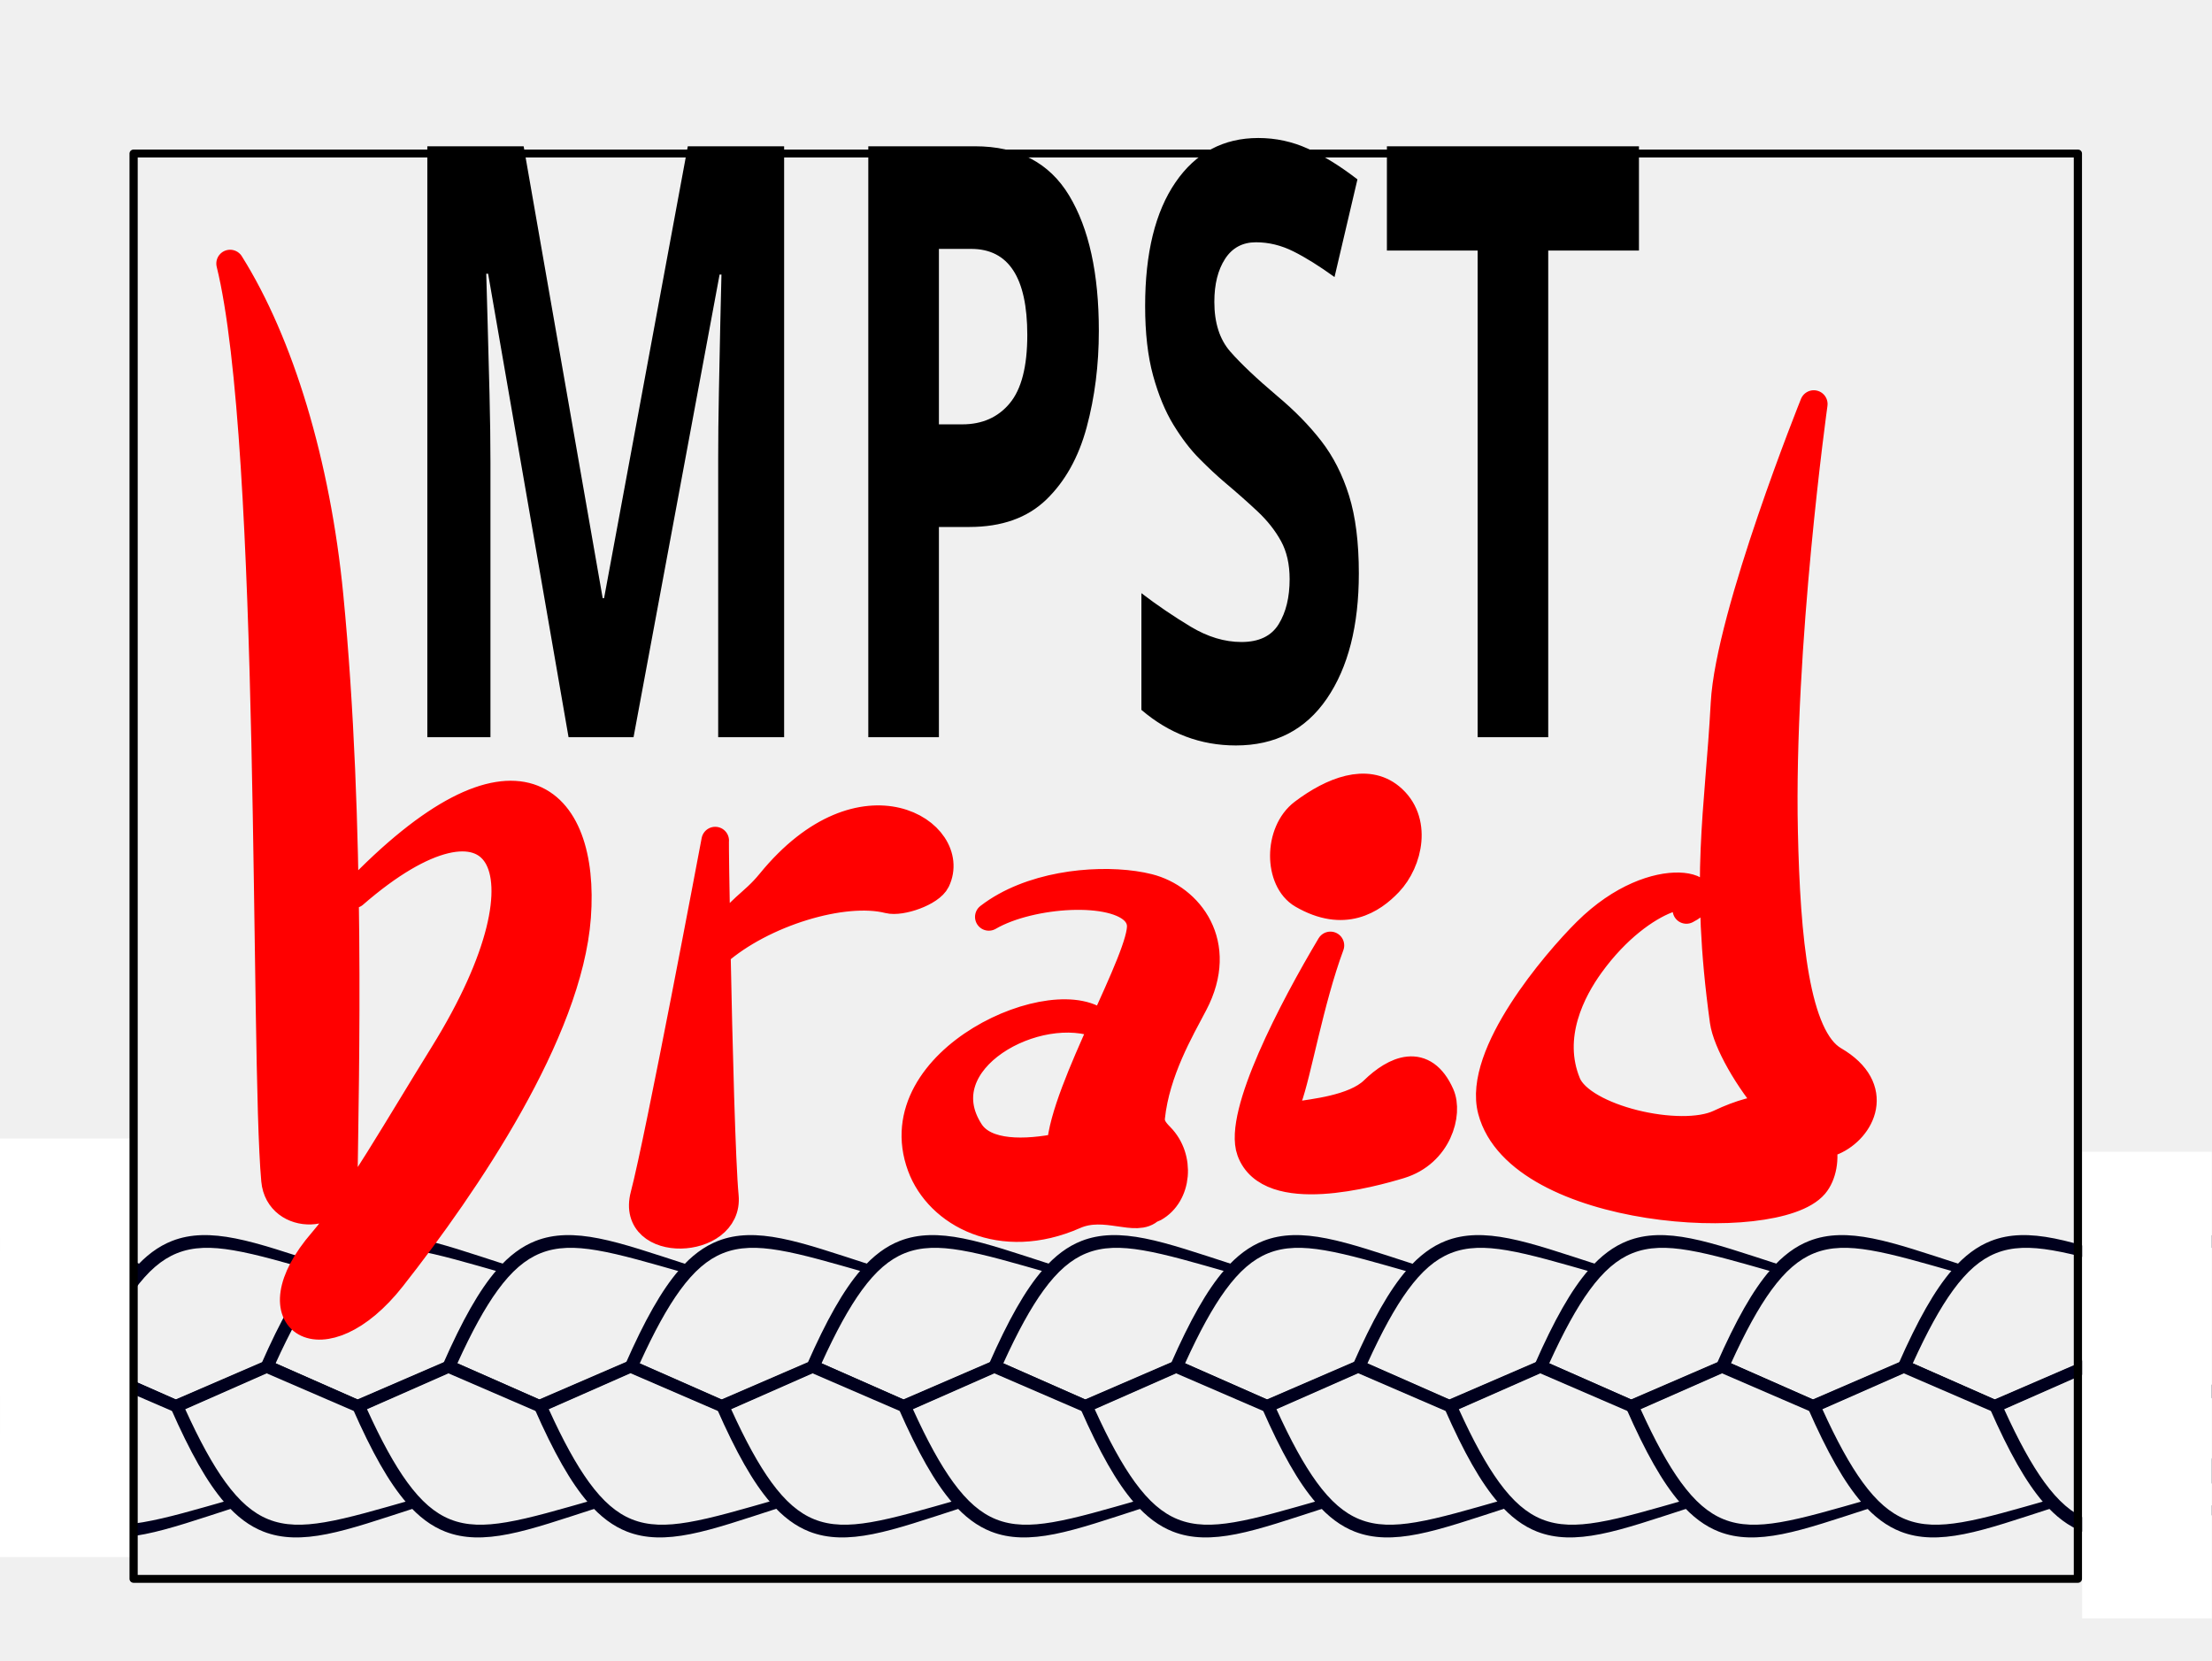
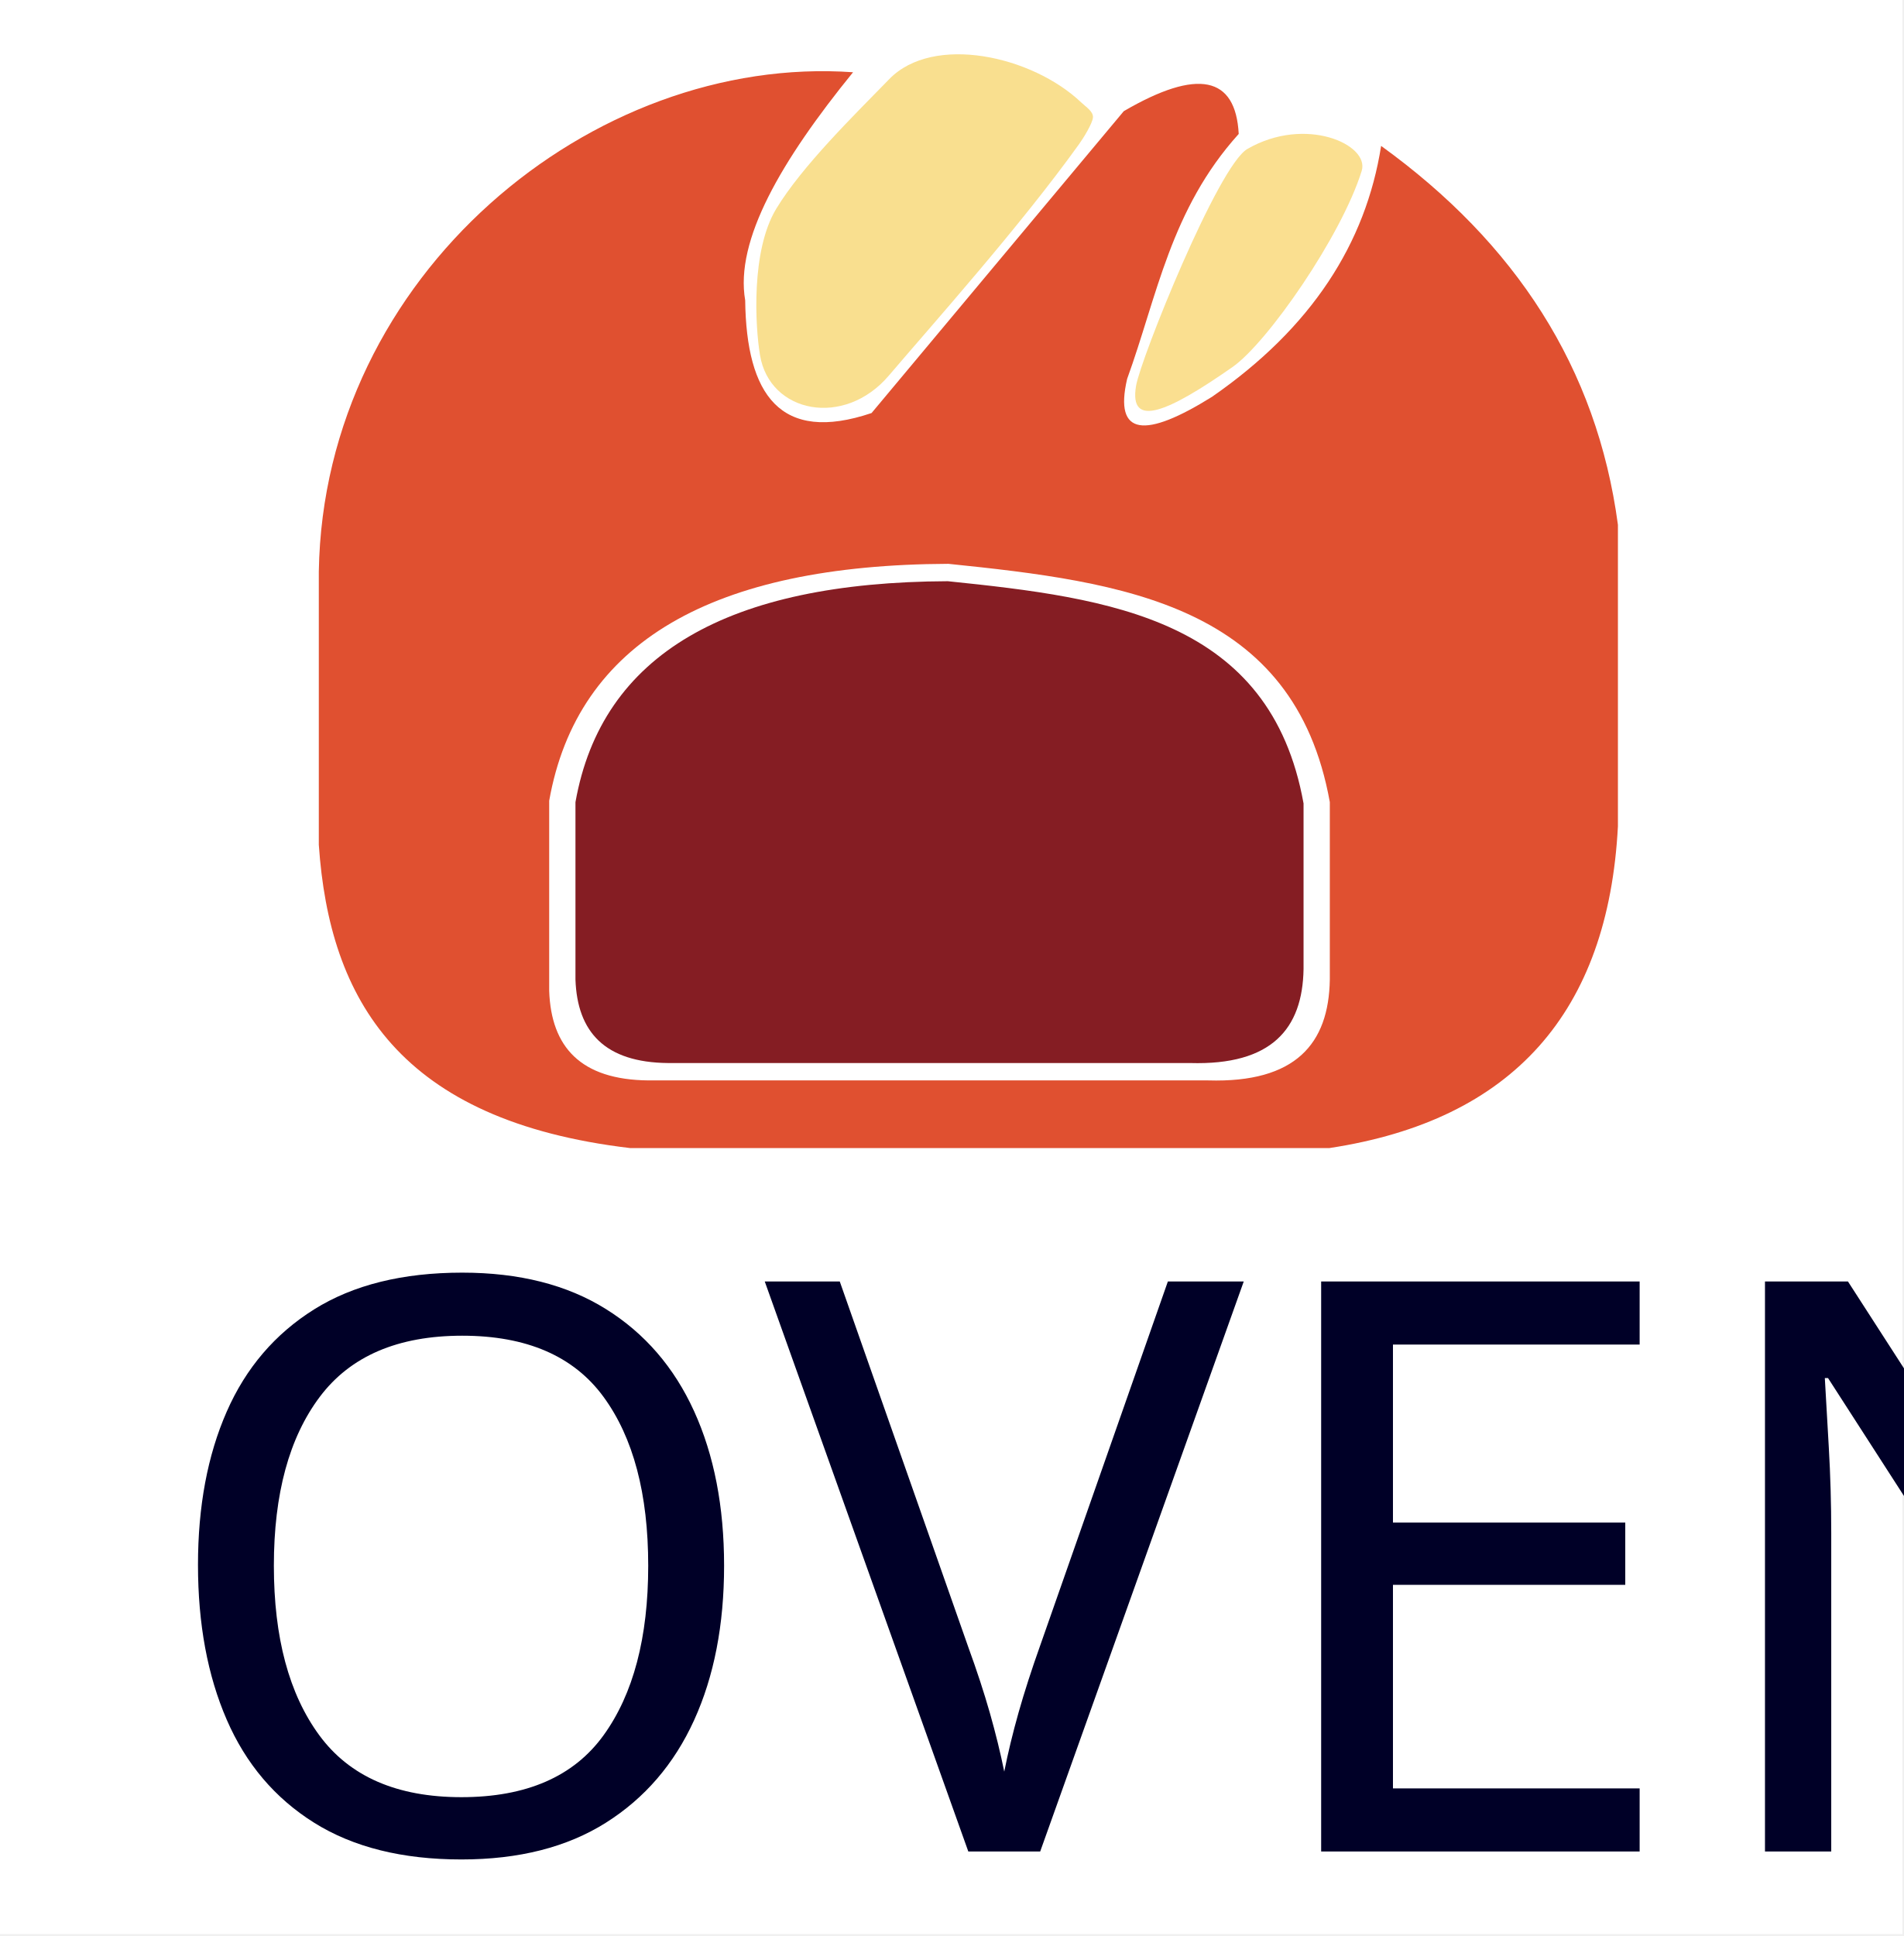
- <svg xmlns="http://www.w3.org/2000/svg" width="100%" height="100%" viewBox="0 0 5524 4147" version="1.1" xml:space="preserve" style="fill-rule:evenodd;clip-rule:evenodd;stroke-linecap:round;stroke-linejoin:round;stroke-miterlimit:1.5;">
-   <g transform="matrix(1,0,0,1,-3983.88,-2809.39)">
-     <g id="Artboard4" transform="matrix(1.2367,0,0,0.772912,819.159,585.338)">
-       <rect x="2559.01" y="2877.49" width="4466.3" height="5364.5" style="fill:none;" />
-       <clipPath id="_clip1">
-         <rect x="2559.01" y="2877.49" width="4466.3" height="5364.5" />
-       </clipPath>
-       <g clip-path="url(#_clip1)">
-         <g transform="matrix(3.15553,0,0,0.719226,2238.72,6867.91)">
-           <g transform="matrix(1.19227,0,0,8.36982,-1242.3,-5237.13)">
-             <path d="M1203.3,641.463C1184.37,635.339 1169.05,630.065 1155.94,627.461C1142.82,624.853 1131.82,624.882 1121.81,628.812C1114.51,631.68 1107.71,636.666 1101.02,644.378C1091.7,655.11 1082.54,671.333 1072.21,694.821C1071.84,695.657 1071.81,696.606 1072.14,697.458C1072.48,698.31 1073.13,698.995 1073.97,699.361L1122.78,720.442C1123.61,720.802 1124.55,720.802 1125.37,720.442L1174.01,698.97C1175.54,698.306 1176.23,696.531 1175.57,695.009C1174.9,693.488 1173.13,692.791 1171.61,693.455C1171.61,693.455 1131.87,710.591 1124.09,713.942C1124.09,713.942 1079.9,694.466 1079.9,694.466C1087.59,677.56 1094.6,664.746 1101.53,655.235C1109.01,644.972 1116.33,638.7 1124.44,635.415C1133.3,631.827 1143.04,631.829 1154.77,633.82C1167.76,636.025 1183.07,640.588 1201.94,645.946C1203.17,646.322 1204.48,645.622 1204.86,644.385C1205.23,643.148 1204.54,641.839 1203.3,641.463Z" style="fill:rgb(0,0,29);" />
-           </g>
-           <g transform="matrix(1.19227,0,0,8.36982,-1125.98,-5237.13)">
-             <path d="M1203.3,641.463C1184.37,635.339 1169.05,630.065 1155.94,627.461C1142.82,624.853 1131.82,624.882 1121.81,628.812C1114.51,631.68 1107.71,636.666 1101.02,644.378C1091.7,655.11 1082.54,671.333 1072.21,694.821C1071.84,695.657 1071.81,696.606 1072.14,697.458C1072.48,698.31 1073.13,698.995 1073.97,699.361L1122.78,720.442C1123.61,720.802 1124.55,720.802 1125.37,720.442L1174.01,698.97C1175.54,698.306 1176.23,696.531 1175.57,695.009C1174.9,693.488 1173.13,692.791 1171.61,693.455L1124.09,713.942C1124.09,713.942 1079.9,694.466 1079.9,694.466C1087.59,677.56 1094.6,664.746 1101.53,655.235C1109.01,644.972 1116.33,638.7 1124.44,635.415C1133.3,631.827 1143.04,631.829 1154.77,633.82C1167.76,636.025 1183.07,640.588 1201.94,645.946C1203.17,646.322 1204.48,645.622 1204.86,644.385C1205.23,643.148 1204.54,641.839 1203.3,641.463Z" style="fill:rgb(0,0,29);" />
-           </g>
-           <g transform="matrix(1.19227,0,0,8.36982,-1009.66,-5237.13)">
-             <path d="M1203.3,641.463C1184.37,635.339 1169.05,630.065 1155.94,627.461C1142.82,624.853 1131.82,624.882 1121.81,628.812C1114.51,631.68 1107.71,636.666 1101.02,644.378C1091.7,655.11 1082.54,671.333 1072.21,694.821C1071.84,695.657 1071.81,696.606 1072.14,697.458C1072.48,698.31 1073.13,698.995 1073.97,699.361L1122.78,720.442C1123.61,720.802 1124.55,720.802 1125.37,720.442L1174.01,698.97C1175.54,698.306 1176.23,696.531 1175.57,695.009C1174.9,693.488 1173.13,692.791 1171.61,693.455L1124.09,713.942C1124.09,713.942 1079.9,694.466 1079.9,694.466C1087.59,677.56 1094.6,664.746 1101.53,655.235C1109.01,644.972 1116.33,638.7 1124.44,635.415C1133.3,631.827 1143.04,631.829 1154.77,633.82C1167.76,636.025 1183.07,640.588 1201.94,645.946C1203.17,646.322 1204.48,645.622 1204.86,644.385C1205.23,643.148 1204.54,641.839 1203.3,641.463Z" style="fill:rgb(0,0,29);" />
-           </g>
-           <g transform="matrix(1.19227,0,0,8.36982,-893.336,-5237.13)">
-             <path d="M1203.3,641.463C1184.37,635.339 1169.05,630.065 1155.94,627.461C1142.82,624.853 1131.82,624.882 1121.81,628.812C1114.51,631.68 1107.71,636.666 1101.02,644.378C1091.7,655.11 1082.54,671.333 1072.21,694.821C1071.84,695.657 1071.81,696.606 1072.14,697.458C1072.48,698.31 1073.13,698.995 1073.97,699.361L1122.78,720.442C1123.61,720.802 1124.55,720.802 1125.37,720.442L1174.01,698.97C1175.54,698.306 1176.23,696.531 1175.57,695.009C1174.9,693.488 1173.13,692.791 1171.61,693.455C1171.61,693.455 1131.87,710.591 1124.09,713.942C1124.09,713.942 1090.52,699.146 1079.9,694.466C1087.59,677.56 1094.6,664.746 1101.53,655.235C1109.01,644.972 1116.33,638.7 1124.44,635.415C1133.3,631.827 1143.04,631.829 1154.77,633.82C1167.76,636.025 1183.07,640.588 1201.94,645.946C1203.17,646.322 1204.48,645.622 1204.86,644.385C1205.23,643.148 1204.54,641.839 1203.3,641.463Z" style="fill:rgb(0,0,29);" />
-           </g>
-           <g transform="matrix(1.19227,0,0,-8.36982,-1183.81,6594.19)">
-             <path d="M1201.94,645.946C1183.07,640.588 1167.76,636.025 1154.77,633.82C1143.04,631.829 1133.3,631.827 1124.44,635.415C1116.33,638.7 1109.01,644.972 1101.53,655.235C1094.6,664.746 1087.59,677.56 1079.9,694.466C1079.9,694.466 1124.09,713.942 1124.09,713.942C1124.09,713.942 1171.61,693.455 1171.61,693.455C1173.13,692.791 1174.9,693.488 1175.57,695.009C1176.23,696.531 1175.54,698.306 1174.01,698.97L1125.37,720.442C1124.55,720.802 1123.61,720.802 1122.78,720.442L1073.97,699.361C1073.13,698.995 1072.48,698.31 1072.14,697.458C1071.81,696.606 1071.84,695.657 1072.21,694.821C1082.54,671.333 1091.7,655.11 1101.02,644.378C1107.71,636.666 1114.51,631.68 1121.81,628.812C1131.82,624.882 1142.82,624.853 1155.94,627.461C1169.05,630.065 1184.37,635.339 1203.3,641.463C1204.54,641.839 1205.23,643.148 1204.86,644.385C1204.48,645.622 1203.17,646.322 1201.94,645.946Z" style="fill:rgb(0,0,29);" />
-           </g>
-           <g transform="matrix(1.19227,0,0,-8.36982,-1067.49,6594.19)">
-             <path d="M1201.94,645.946C1183.07,640.588 1167.76,636.025 1154.77,633.82C1143.04,631.829 1133.3,631.827 1124.44,635.415C1116.33,638.7 1109.01,644.972 1101.53,655.235C1094.6,664.746 1087.59,677.56 1079.9,694.466C1089.47,698.683 1117.73,711.139 1124.09,713.942C1131.87,710.591 1171.61,693.455 1171.61,693.455C1173.13,692.791 1174.9,693.488 1175.57,695.009C1176.23,696.531 1175.54,698.306 1174.01,698.97L1125.37,720.442C1124.55,720.802 1123.61,720.802 1122.78,720.442L1073.97,699.361C1073.13,698.995 1072.48,698.31 1072.14,697.458C1071.81,696.606 1071.84,695.657 1072.21,694.821C1082.54,671.333 1091.7,655.11 1101.02,644.378C1107.71,636.666 1114.51,631.68 1121.81,628.812C1131.82,624.882 1142.82,624.853 1155.94,627.461C1169.05,630.065 1184.37,635.339 1203.3,641.463C1204.54,641.839 1205.23,643.148 1204.86,644.385C1204.48,645.622 1203.17,646.322 1201.94,645.946Z" style="fill:rgb(0,0,29);" />
-           </g>
-           <g transform="matrix(1.19227,0,0,-8.36982,-951.168,6594.19)">
-             <path d="M1201.94,645.946C1183.07,640.588 1167.76,636.025 1154.77,633.82C1143.04,631.829 1133.3,631.827 1124.44,635.415C1116.33,638.7 1109.01,644.972 1101.53,655.235C1094.6,664.746 1087.59,677.56 1079.9,694.466C1079.9,694.466 1116.71,710.687 1124.09,713.942C1131.87,710.591 1171.61,693.455 1171.61,693.455C1173.13,692.791 1174.9,693.488 1175.57,695.009C1176.23,696.531 1175.54,698.306 1174.01,698.97L1125.37,720.442C1124.55,720.802 1123.61,720.802 1122.78,720.442L1073.97,699.361C1073.13,698.995 1072.48,698.31 1072.14,697.458C1071.81,696.606 1071.84,695.657 1072.21,694.821C1082.54,671.333 1091.7,655.11 1101.02,644.378C1107.71,636.666 1114.51,631.68 1121.81,628.812C1131.82,624.882 1142.82,624.853 1155.94,627.461C1169.05,630.065 1184.37,635.339 1203.3,641.463C1204.54,641.839 1205.23,643.148 1204.86,644.385C1204.48,645.622 1203.17,646.322 1201.94,645.946Z" style="fill:rgb(0,0,29);" />
-           </g>
-           <g transform="matrix(1.19227,0,0,-8.36982,-834.847,6594.19)">
-             <path d="M1201.94,645.946C1183.07,640.588 1167.76,636.025 1154.77,633.82C1143.04,631.829 1133.3,631.827 1124.44,635.415C1116.33,638.7 1109.01,644.972 1101.53,655.235C1094.6,664.746 1087.59,677.56 1079.9,694.466C1079.9,694.466 1116.71,710.687 1124.09,713.942C1131.87,710.591 1171.61,693.455 1171.61,693.455C1173.13,692.791 1174.9,693.488 1175.57,695.009C1176.23,696.531 1175.54,698.306 1174.01,698.97L1125.37,720.442C1124.55,720.802 1123.61,720.802 1122.78,720.442L1073.97,699.361C1073.13,698.995 1072.48,698.31 1072.14,697.458C1071.81,696.606 1071.84,695.657 1072.21,694.821C1082.54,671.333 1091.7,655.11 1101.02,644.378C1107.71,636.666 1114.51,631.68 1121.81,628.812C1131.82,624.882 1142.82,624.853 1155.94,627.461C1169.05,630.065 1184.37,635.339 1203.3,641.463C1204.54,641.839 1205.23,643.148 1204.86,644.385C1204.48,645.622 1203.17,646.322 1201.94,645.946Z" style="fill:rgb(0,0,29);" />
-           </g>
-           <g transform="matrix(1.19227,0,0,8.36982,-776.629,-5237.13)">
-             <path d="M1203.3,641.463C1184.37,635.339 1169.05,630.065 1155.94,627.461C1142.82,624.853 1131.82,624.882 1121.81,628.812C1114.51,631.68 1107.71,636.666 1101.02,644.378C1091.7,655.11 1082.54,671.333 1072.21,694.821C1071.84,695.657 1071.81,696.606 1072.14,697.458C1072.48,698.31 1073.13,698.995 1073.97,699.361L1122.78,720.442C1123.61,720.802 1124.55,720.802 1125.37,720.442L1174.01,698.97C1175.54,698.306 1176.23,696.531 1175.57,695.009C1174.9,693.488 1173.13,692.791 1171.61,693.455C1171.61,693.455 1131.87,710.591 1124.09,713.942C1124.09,713.942 1079.9,694.466 1079.9,694.466C1087.59,677.56 1094.6,664.746 1101.53,655.235C1109.01,644.972 1116.33,638.7 1124.44,635.415C1133.3,631.827 1143.04,631.829 1154.77,633.82C1167.76,636.025 1183.07,640.588 1201.94,645.946C1203.17,646.322 1204.48,645.622 1204.86,644.385C1205.23,643.148 1204.54,641.839 1203.3,641.463Z" style="fill:rgb(0,0,29);" />
-           </g>
-           <g transform="matrix(1.19227,0,0,8.36982,-660.308,-5237.13)">
-             <path d="M1203.3,641.463C1184.37,635.339 1169.05,630.065 1155.94,627.461C1142.82,624.853 1131.82,624.882 1121.81,628.812C1114.51,631.68 1107.71,636.666 1101.02,644.378C1091.7,655.11 1082.54,671.333 1072.21,694.821C1071.84,695.657 1071.81,696.606 1072.14,697.458C1072.48,698.31 1073.13,698.995 1073.97,699.361L1122.78,720.442C1123.61,720.802 1124.55,720.802 1125.37,720.442L1174.01,698.97C1175.54,698.306 1176.23,696.531 1175.57,695.009C1174.9,693.488 1173.13,692.791 1171.61,693.455L1124.09,713.942C1124.09,713.942 1079.9,694.466 1079.9,694.466C1087.59,677.56 1094.6,664.746 1101.53,655.235C1109.01,644.972 1116.33,638.7 1124.44,635.415C1133.3,631.827 1143.04,631.829 1154.77,633.82C1167.76,636.025 1183.07,640.588 1201.94,645.946C1203.17,646.322 1204.48,645.622 1204.86,644.385C1205.23,643.148 1204.54,641.839 1203.3,641.463Z" style="fill:rgb(0,0,29);" />
-           </g>
-           <g transform="matrix(1.19227,0,0,8.36982,-543.987,-5237.13)">
-             <path d="M1203.3,641.463C1184.37,635.339 1169.05,630.065 1155.94,627.461C1142.82,624.853 1131.82,624.882 1121.81,628.812C1114.51,631.68 1107.71,636.666 1101.02,644.378C1091.7,655.11 1082.54,671.333 1072.21,694.821C1071.84,695.657 1071.81,696.606 1072.14,697.458C1072.48,698.31 1073.13,698.995 1073.97,699.361L1122.78,720.442C1123.61,720.802 1124.55,720.802 1125.37,720.442L1174.01,698.97C1175.54,698.306 1176.23,696.531 1175.57,695.009C1174.9,693.488 1173.13,692.791 1171.61,693.455L1124.09,713.942C1124.09,713.942 1079.9,694.466 1079.9,694.466C1087.59,677.56 1094.6,664.746 1101.53,655.235C1109.01,644.972 1116.33,638.7 1124.44,635.415C1133.3,631.827 1143.04,631.829 1154.77,633.82C1167.76,636.025 1183.07,640.588 1201.94,645.946C1203.17,646.322 1204.48,645.622 1204.86,644.385C1205.23,643.148 1204.54,641.839 1203.3,641.463Z" style="fill:rgb(0,0,29);" />
-           </g>
-           <g transform="matrix(1.19227,0,0,8.36982,-427.665,-5237.13)">
-             <path d="M1203.3,641.463C1184.37,635.339 1169.05,630.065 1155.94,627.461C1142.82,624.853 1131.82,624.882 1121.81,628.812C1114.51,631.68 1107.71,636.666 1101.02,644.378C1091.7,655.11 1082.54,671.333 1072.21,694.821C1071.84,695.657 1071.81,696.606 1072.14,697.458C1072.48,698.31 1073.13,698.995 1073.97,699.361L1122.78,720.442C1123.61,720.802 1124.55,720.802 1125.37,720.442L1174.01,698.97C1175.54,698.306 1176.23,696.531 1175.57,695.009C1174.9,693.488 1173.13,692.791 1171.61,693.455L1124.09,713.942C1124.09,713.942 1090.52,699.146 1079.9,694.466C1087.59,677.56 1094.6,664.746 1101.53,655.235C1109.01,644.972 1116.33,638.7 1124.44,635.415C1133.3,631.827 1143.04,631.829 1154.77,633.82C1167.76,636.025 1183.07,640.588 1201.94,645.946C1203.17,646.322 1204.48,645.622 1204.86,644.385C1205.23,643.148 1204.54,641.839 1203.3,641.463Z" style="fill:rgb(0,0,29);" />
-           </g>
-           <g transform="matrix(1.19227,0,0,-8.36982,-718.14,6594.19)">
-             <path d="M1201.94,645.946C1183.07,640.588 1167.76,636.025 1154.77,633.82C1143.04,631.829 1133.3,631.827 1124.44,635.415C1116.33,638.7 1109.01,644.972 1101.53,655.235C1094.6,664.746 1087.59,677.56 1079.9,694.466C1089.47,698.683 1117.73,711.139 1124.09,713.942C1131.87,710.591 1171.61,693.455 1171.61,693.455C1173.13,692.791 1174.9,693.488 1175.57,695.009C1176.23,696.531 1175.54,698.306 1174.01,698.97L1125.37,720.442C1124.55,720.802 1123.61,720.802 1122.78,720.442L1073.97,699.361C1073.13,698.995 1072.48,698.31 1072.14,697.458C1071.81,696.606 1071.84,695.657 1072.21,694.821C1082.54,671.333 1091.7,655.11 1101.02,644.378C1107.71,636.666 1114.51,631.68 1121.81,628.812C1131.82,624.882 1142.82,624.853 1155.94,627.461C1169.05,630.065 1184.37,635.339 1203.3,641.463C1204.54,641.839 1205.23,643.148 1204.86,644.385C1204.48,645.622 1203.17,646.322 1201.94,645.946Z" style="fill:rgb(0,0,29);" />
-           </g>
-           <g transform="matrix(1.19227,0,0,-8.36982,-601.819,6594.19)">
-             <path d="M1201.94,645.946C1183.07,640.588 1167.76,636.025 1154.77,633.82C1143.04,631.829 1133.3,631.827 1124.44,635.415C1116.33,638.7 1109.01,644.972 1101.53,655.235C1094.6,664.746 1087.59,677.56 1079.9,694.466C1079.9,694.466 1124.09,713.942 1124.09,713.942C1124.09,713.942 1171.61,693.455 1171.61,693.455C1173.13,692.791 1174.9,693.488 1175.57,695.009C1176.23,696.531 1175.54,698.306 1174.01,698.97L1125.37,720.442C1124.55,720.802 1123.61,720.802 1122.78,720.442L1073.97,699.361C1073.13,698.995 1072.48,698.31 1072.14,697.458C1071.81,696.606 1071.84,695.657 1072.21,694.821C1082.54,671.333 1091.7,655.11 1101.02,644.378C1107.71,636.666 1114.51,631.68 1121.81,628.812C1131.82,624.882 1142.82,624.853 1155.94,627.461C1169.05,630.065 1184.37,635.339 1203.3,641.463C1204.54,641.839 1205.23,643.148 1204.86,644.385C1204.48,645.622 1203.17,646.322 1201.94,645.946Z" style="fill:rgb(0,0,29);" />
-           </g>
-           <g transform="matrix(1.19227,0,0,-8.36982,-485.498,6594.19)">
-             <path d="M1201.94,645.946C1183.07,640.588 1167.76,636.025 1154.77,633.82C1143.04,631.829 1133.3,631.827 1124.44,635.415C1116.33,638.7 1109.01,644.972 1101.53,655.235C1094.6,664.746 1087.59,677.56 1079.9,694.466C1079.9,694.466 1124.09,713.942 1124.09,713.942C1124.09,713.942 1171.61,693.455 1171.61,693.455C1173.13,692.791 1174.9,693.488 1175.57,695.009C1176.23,696.531 1175.54,698.306 1174.01,698.97L1125.37,720.442C1124.55,720.802 1123.61,720.802 1122.78,720.442L1073.97,699.361C1073.13,698.995 1072.48,698.31 1072.14,697.458C1071.81,696.606 1071.84,695.657 1072.21,694.821C1082.54,671.333 1091.7,655.11 1101.02,644.378C1107.71,636.666 1114.51,631.68 1121.81,628.812C1131.82,624.882 1142.82,624.853 1155.94,627.461C1169.05,630.065 1184.37,635.339 1203.3,641.463C1204.54,641.839 1205.23,643.148 1204.86,644.385C1204.48,645.622 1203.17,646.322 1201.94,645.946Z" style="fill:rgb(0,0,29);" />
-           </g>
-           <g transform="matrix(1.19227,0,0,-8.36982,-369.176,6594.19)">
-             <path d="M1201.94,645.946C1183.07,640.588 1167.76,636.025 1154.77,633.82C1143.04,631.829 1133.3,631.827 1124.44,635.415C1116.33,638.7 1109.01,644.972 1101.53,655.235C1094.6,664.746 1087.59,677.56 1079.9,694.466C1079.9,694.466 1116.71,710.687 1124.09,713.942C1124.09,713.942 1171.61,693.455 1171.61,693.455C1173.13,692.791 1174.9,693.488 1175.57,695.009C1176.23,696.531 1175.54,698.306 1174.01,698.97L1125.37,720.442C1124.55,720.802 1123.61,720.802 1122.78,720.442L1073.97,699.361C1073.13,698.995 1072.48,698.31 1072.14,697.458C1071.81,696.606 1071.84,695.657 1072.21,694.821C1082.54,671.333 1091.7,655.11 1101.02,644.378C1107.71,636.666 1114.51,631.68 1121.81,628.812C1131.82,624.882 1142.82,624.853 1155.94,627.461C1169.05,630.065 1184.37,635.339 1203.3,641.463C1204.54,641.839 1205.23,643.148 1204.86,644.385C1204.48,645.622 1203.17,646.322 1201.94,645.946Z" style="fill:rgb(0,0,29);" />
-           </g>
-           <g transform="matrix(1.19227,0,0,8.36982,-310.959,-5237.13)">
-             <path d="M1203.3,641.463C1184.37,635.339 1169.05,630.065 1155.94,627.461C1142.82,624.853 1131.82,624.882 1121.81,628.812C1114.51,631.68 1107.71,636.666 1101.02,644.378C1091.7,655.11 1082.54,671.333 1072.21,694.821C1071.84,695.657 1071.81,696.606 1072.14,697.458C1072.48,698.31 1073.13,698.995 1073.97,699.361L1122.78,720.442C1123.61,720.802 1124.55,720.802 1125.37,720.442L1174.01,698.97C1175.54,698.306 1176.23,696.531 1175.57,695.009C1174.9,693.488 1173.13,692.791 1171.61,693.455L1124.09,713.942C1117.73,711.139 1089.47,698.683 1079.9,694.466C1087.59,677.56 1094.6,664.746 1101.53,655.235C1109.01,644.972 1116.33,638.7 1124.44,635.415C1133.3,631.827 1143.04,631.829 1154.77,633.82C1167.76,636.025 1183.07,640.588 1201.94,645.946C1203.17,646.322 1204.48,645.622 1204.86,644.385C1205.23,643.148 1204.54,641.839 1203.3,641.463Z" style="fill:rgb(0,0,29);" />
-           </g>
-           <g transform="matrix(1.19227,0,0,8.36982,-194.637,-5237.13)">
-             <path d="M1203.3,641.463C1184.37,635.339 1169.05,630.065 1155.94,627.461C1142.82,624.853 1131.82,624.882 1121.81,628.812C1114.51,631.68 1107.71,636.666 1101.02,644.378C1091.7,655.11 1082.54,671.333 1072.21,694.821C1071.84,695.657 1071.81,696.606 1072.14,697.458C1072.48,698.31 1073.13,698.995 1073.97,699.361L1122.78,720.442C1123.61,720.802 1124.55,720.802 1125.37,720.442L1174.01,698.97C1175.54,698.306 1176.23,696.531 1175.57,695.009C1174.9,693.488 1173.13,692.791 1171.61,693.455C1171.61,693.455 1131.87,710.591 1124.09,713.942C1124.09,713.942 1079.9,694.466 1079.9,694.466C1087.59,677.56 1094.6,664.746 1101.53,655.235C1109.01,644.972 1116.33,638.7 1124.44,635.415C1133.3,631.827 1143.04,631.829 1154.77,633.82C1167.76,636.025 1183.07,640.588 1201.94,645.946C1203.17,646.322 1204.48,645.622 1204.86,644.385C1205.23,643.148 1204.54,641.839 1203.3,641.463Z" style="fill:rgb(0,0,29);" />
-           </g>
-           <g transform="matrix(1.19227,0,0,8.36982,-78.3159,-5237.13)">
-             <path d="M1203.3,641.463C1184.37,635.339 1169.05,630.065 1155.94,627.461C1142.82,624.853 1131.82,624.882 1121.81,628.812C1114.51,631.68 1107.71,636.666 1101.02,644.378C1091.7,655.11 1082.54,671.333 1072.21,694.821C1071.84,695.657 1071.81,696.606 1072.14,697.458C1072.48,698.31 1073.13,698.995 1073.97,699.361L1122.78,720.442C1123.61,720.802 1124.55,720.802 1125.37,720.442L1174.01,698.97C1175.54,698.306 1176.23,696.531 1175.57,695.009C1174.9,693.488 1173.13,692.791 1171.61,693.455L1124.09,713.942C1117.73,711.139 1089.47,698.683 1079.9,694.466C1087.59,677.56 1094.6,664.746 1101.53,655.235C1109.01,644.972 1116.33,638.7 1124.44,635.415C1133.3,631.827 1143.04,631.829 1154.77,633.82C1167.76,636.025 1183.07,640.588 1201.94,645.946C1203.17,646.322 1204.48,645.622 1204.86,644.385C1205.23,643.148 1204.54,641.839 1203.3,641.463Z" style="fill:rgb(0,0,29);" />
-           </g>
-           <g transform="matrix(1.19227,0,0,8.36982,38.0055,-5237.13)">
-             <path d="M1203.3,641.463C1184.37,635.339 1169.05,630.065 1155.94,627.461C1142.82,624.853 1131.82,624.882 1121.81,628.812C1114.51,631.68 1107.71,636.666 1101.02,644.378C1091.7,655.11 1082.54,671.333 1072.21,694.821C1071.84,695.657 1071.81,696.606 1072.14,697.458C1072.48,698.31 1073.13,698.995 1073.97,699.361L1122.78,720.442C1123.61,720.802 1124.55,720.802 1125.37,720.442L1174.01,698.97C1175.54,698.306 1176.23,696.531 1175.57,695.009C1174.9,693.488 1173.13,692.791 1171.61,693.455C1171.61,693.455 1131.87,710.591 1124.09,713.942C1124.09,713.942 1090.52,699.146 1079.9,694.466C1087.59,677.56 1094.6,664.746 1101.53,655.235C1109.01,644.972 1116.33,638.7 1124.44,635.415C1133.3,631.827 1143.04,631.829 1154.77,633.82C1167.76,636.025 1183.07,640.588 1201.94,645.946C1203.17,646.322 1204.48,645.622 1204.86,644.385C1205.23,643.148 1204.54,641.839 1203.3,641.463Z" style="fill:rgb(0,0,29);" />
-           </g>
-           <g transform="matrix(1.19227,0,0,-8.36982,-252.47,6594.19)">
-             <path d="M1201.94,645.946C1183.07,640.588 1167.76,636.025 1154.77,633.82C1143.04,631.829 1133.3,631.827 1124.44,635.415C1116.33,638.7 1109.01,644.972 1101.53,655.235C1094.6,664.746 1087.59,677.56 1079.9,694.466C1089.47,698.683 1117.73,711.139 1124.09,713.942C1124.09,713.942 1171.61,693.455 1171.61,693.455C1173.13,692.791 1174.9,693.488 1175.57,695.009C1176.23,696.531 1175.54,698.306 1174.01,698.97L1125.37,720.442C1124.55,720.802 1123.61,720.802 1122.78,720.442L1073.97,699.361C1073.13,698.995 1072.48,698.31 1072.14,697.458C1071.81,696.606 1071.84,695.657 1072.21,694.821C1082.54,671.333 1091.7,655.11 1101.02,644.378C1107.71,636.666 1114.51,631.68 1121.81,628.812C1131.82,624.882 1142.82,624.853 1155.94,627.461C1169.05,630.065 1184.37,635.339 1203.3,641.463C1204.54,641.839 1205.23,643.148 1204.86,644.385C1204.48,645.622 1203.17,646.322 1201.94,645.946Z" style="fill:rgb(0,0,29);" />
-           </g>
-           <g transform="matrix(1.19227,0,0,-8.36982,-136.148,6594.19)">
-             <path d="M1201.94,645.946C1183.07,640.588 1167.76,636.025 1154.77,633.82C1143.04,631.829 1133.3,631.827 1124.44,635.415C1116.33,638.7 1109.01,644.972 1101.53,655.235C1094.6,664.746 1087.59,677.56 1079.9,694.466C1079.9,694.466 1124.09,713.942 1124.09,713.942C1131.87,710.591 1171.61,693.455 1171.61,693.455C1173.13,692.791 1174.9,693.488 1175.57,695.009C1176.23,696.531 1175.54,698.306 1174.01,698.97L1125.37,720.442C1124.55,720.802 1123.61,720.802 1122.78,720.442L1073.97,699.361C1073.13,698.995 1072.48,698.31 1072.14,697.458C1071.81,696.606 1071.84,695.657 1072.21,694.821C1082.54,671.333 1091.7,655.11 1101.02,644.378C1107.71,636.666 1114.51,631.68 1121.81,628.812C1131.82,624.882 1142.82,624.853 1155.94,627.461C1169.05,630.065 1184.37,635.339 1203.3,641.463C1204.54,641.839 1205.23,643.148 1204.86,644.385C1204.48,645.622 1203.17,646.322 1201.94,645.946Z" style="fill:rgb(0,0,29);" />
-           </g>
-           <g transform="matrix(1.19227,0,0,-8.36982,-19.827,6594.19)">
-             <path d="M1201.94,645.946C1183.07,640.588 1167.76,636.025 1154.77,633.82C1143.04,631.829 1133.3,631.827 1124.44,635.415C1116.33,638.7 1109.01,644.972 1101.53,655.235C1094.6,664.746 1087.59,677.56 1079.9,694.466C1089.47,698.683 1117.73,711.139 1124.09,713.942C1124.09,713.942 1171.61,693.455 1171.61,693.455C1173.13,692.791 1174.9,693.488 1175.57,695.009C1176.23,696.531 1175.54,698.306 1174.01,698.97L1125.37,720.442C1124.55,720.802 1123.61,720.802 1122.78,720.442L1073.97,699.361C1073.13,698.995 1072.48,698.31 1072.14,697.458C1071.81,696.606 1071.84,695.657 1072.21,694.821C1082.54,671.333 1091.7,655.11 1101.02,644.378C1107.71,636.666 1114.51,631.68 1121.81,628.812C1131.82,624.882 1142.82,624.853 1155.94,627.461C1169.05,630.065 1184.37,635.339 1203.3,641.463C1204.54,641.839 1205.23,643.148 1204.86,644.385C1204.48,645.622 1203.17,646.322 1201.94,645.946Z" style="fill:rgb(0,0,29);" />
-           </g>
-           <g transform="matrix(1.19227,0,0,-8.36982,96.4944,6594.19)">
-             <path d="M1201.94,645.946C1183.07,640.588 1167.76,636.025 1154.77,633.82C1143.04,631.829 1133.3,631.827 1124.44,635.415C1116.33,638.7 1109.01,644.972 1101.53,655.235C1094.6,664.746 1087.59,677.56 1079.9,694.466C1079.9,694.466 1116.71,710.687 1124.09,713.942C1124.09,713.942 1171.61,693.455 1171.61,693.455C1173.13,692.791 1174.9,693.488 1175.57,695.009C1176.23,696.531 1175.54,698.306 1174.01,698.97L1125.37,720.442C1124.55,720.802 1123.61,720.802 1122.78,720.442L1073.97,699.361C1073.13,698.995 1072.48,698.31 1072.14,697.458C1071.81,696.606 1071.84,695.657 1072.21,694.821C1082.54,671.333 1091.7,655.11 1101.02,644.378C1107.71,636.666 1114.51,631.68 1121.81,628.812C1131.82,624.882 1142.82,624.853 1155.94,627.461C1169.05,630.065 1184.37,635.339 1203.3,641.463C1204.54,641.839 1205.23,643.148 1204.86,644.385C1204.48,645.622 1203.17,646.322 1201.94,645.946Z" style="fill:rgb(0,0,29);" />
-           </g>
-           <g transform="matrix(1.19227,0,0,8.36982,154.712,-5237.13)">
-             <path d="M1203.3,641.463C1184.37,635.339 1169.05,630.065 1155.94,627.461C1142.82,624.853 1131.82,624.882 1121.81,628.812C1114.51,631.68 1107.71,636.666 1101.02,644.378C1091.7,655.11 1082.54,671.333 1072.21,694.821C1071.84,695.657 1071.81,696.606 1072.14,697.458C1072.48,698.31 1073.13,698.995 1073.97,699.361L1122.78,720.442C1123.61,720.802 1124.55,720.802 1125.37,720.442L1174.01,698.97C1175.54,698.306 1176.23,696.531 1175.57,695.009C1174.9,693.488 1173.13,692.791 1171.61,693.455C1171.61,693.455 1131.87,710.591 1124.09,713.942C1124.09,713.942 1079.9,694.466 1079.9,694.466C1087.59,677.56 1094.6,664.746 1101.53,655.235C1109.01,644.972 1116.33,638.7 1124.44,635.415C1133.3,631.827 1143.04,631.829 1154.77,633.82C1167.76,636.025 1183.07,640.588 1201.94,645.946C1203.17,646.322 1204.48,645.622 1204.86,644.385C1205.23,643.148 1204.54,641.839 1203.3,641.463Z" style="fill:rgb(0,0,29);" />
-           </g>
-           <g transform="matrix(1.19227,0,0,-8.36982,213.201,6594.19)">
-             <path d="M1201.94,645.946C1183.07,640.588 1167.76,636.025 1154.77,633.82C1143.04,631.829 1133.3,631.827 1124.44,635.415C1116.33,638.7 1109.01,644.972 1101.53,655.235C1094.6,664.746 1087.59,677.56 1079.9,694.466C1089.47,698.683 1117.73,711.139 1124.09,713.942C1131.87,710.591 1171.61,693.455 1171.61,693.455C1173.13,692.791 1174.9,693.488 1175.57,695.009C1176.23,696.531 1175.54,698.306 1174.01,698.97L1125.37,720.442C1124.55,720.802 1123.61,720.802 1122.78,720.442L1073.97,699.361C1073.13,698.995 1072.48,698.31 1072.14,697.458C1071.81,696.606 1071.84,695.657 1072.21,694.821C1082.54,671.333 1091.7,655.11 1101.02,644.378C1107.71,636.666 1114.51,631.68 1121.81,628.812C1131.82,624.882 1142.82,624.853 1155.94,627.461C1169.05,630.065 1184.37,635.339 1203.3,641.463C1204.54,641.839 1205.23,643.148 1204.86,644.385C1204.48,645.622 1203.17,646.322 1201.94,645.946Z" style="fill:rgb(0,0,29);" />
-           </g>
-         </g>
-         <g transform="matrix(0.698154,0,0,1.11708,2728.34,241.741)">
-           <path d="M781.269,4945.85C1194.96,4586.25 1384.97,4852.7 1039.34,5409.34C922.727,5597.14 777.284,5848.92 690.382,5949.14C488.02,6182.52 693.063,6306.8 891.215,6054.93C1106.84,5780.86 1401.85,5344.99 1426.69,5011.1C1452.48,4664.44 1247.67,4457.49 781.269,4945.85ZM1830.11,5080.83C1827.05,4921.4 1825.43,4798.44 1826.05,4790.86L1826.12,4790.49C1826.09,4790.48 1826.07,4790.6 1826.05,4790.86C1822.22,4811.2 1663.88,5652.59 1620.69,5816.03C1578.94,5973.98 1867.79,5962.15 1854.03,5819.14C1844.89,5724.06 1836.04,5379.54 1830.78,5115.15C1962.77,4999.14 2197.19,4928.14 2327.43,4961.13C2362.97,4970.13 2449.34,4940.72 2465.76,4906.5C2531.82,4768.74 2252.72,4584.31 1985.51,4911.6C1932.2,4976.9 1897.86,4980.52 1830.11,5080.83ZM2824.96,5676.23C2834.69,5508.61 3066.24,5122.96 3056.69,5032.34C3046.32,4933.89 2814.97,4932.43 2669.92,4986.69C2650.68,4993.89 2632.95,5002.07 2617.47,5011.14C2632.41,4999.6 2648.39,4989.22 2665.15,4979.92C2796.57,4906.97 2975.92,4900.39 3079.29,4926.31C3197.09,4955.85 3302.02,5088.91 3211.01,5262.34C3171.11,5338.37 3101.24,5457.47 3087.06,5590.56C3084.56,5614.07 3097.16,5629.82 3113.92,5646.83C3173.8,5707.64 3164.45,5814.72 3095.66,5853.05C3092.91,5854.58 3089.44,5855.71 3085.33,5856.46C3044.7,5898.32 2954.71,5835.14 2865.87,5874.31C2653.87,5967.77 2472.17,5870.1 2421.35,5732.03C2307.61,5422.98 2819.82,5200.28 2944.41,5324.3C2758.19,5246.65 2429.83,5426.66 2563.27,5632.34C2607.07,5699.83 2723.24,5696.72 2824.96,5676.23ZM423.01,3121.66C552.868,3647.27 520.239,5411.22 552.927,5772.88C563.773,5892.88 750.354,5890.78 751.891,5761.38C755.193,5483.42 775,4743.4 710.544,4081.75C673.334,3699.78 567.488,3351.76 423.01,3121.66ZM4885.53,5564.72C4813.56,5483.26 4750.99,5372.35 4742.74,5312.27C4685.47,4895.44 4728.38,4711.74 4745.34,4393.95C4759.14,4135.57 5003.58,3528 5003.58,3528C5003.58,3528 4905.86,4226.31 4917.73,4765.7C4924.5,5073.01 4950.6,5360.31 5062.04,5425.13C5202.67,5506.92 5140.99,5625.11 5059.68,5660.19C5049.7,5664.49 5038.83,5665.74 5027.32,5664.39C5038.71,5709.48 5029.16,5758.74 5005.52,5786.35C4891.43,5919.64 4152.09,5874.04 4071.68,5570.89C4028.69,5408.77 4257.42,5141.73 4345.96,5053.78C4549.64,4851.45 4759,4927.72 4635.12,4991.04C4699.69,4913.11 4510.81,4937.25 4357.51,5148.98C4304.08,5222.76 4233.74,5356.31 4290.11,5492.89C4332.5,5595.57 4618.82,5661.29 4730.71,5608.08C4793.05,5578.43 4844.21,5565.66 4885.53,5564.72ZM3605.5,5093.61C3546.03,5253.98 3510.68,5463.2 3482.28,5539.92C3459.47,5601.54 3473.65,5592.81 3514.32,5584.54C3548.52,5577.59 3673.67,5567.64 3730.1,5512.69C3791.5,5452.91 3874.89,5413.93 3924.28,5525.1C3948.31,5579.18 3917.65,5694.62 3806.74,5728.34C3726.86,5752.63 3428.1,5835.68 3374.39,5687.85C3336.23,5582.81 3496.62,5275.92 3605.5,5093.61ZM3526.68,4709.61C3611.9,4645.41 3710.26,4608.04 3778.82,4664.23C3859.99,4730.75 3832.51,4851.06 3774.74,4911.86C3726.19,4962.97 3644.69,5016.74 3524.33,4947.02C3453.32,4905.89 3451.88,4765.96 3526.68,4709.61Z" style="fill:rgb(255,0,0);stroke:rgb(255,0,0);stroke-width:79.8px;" />
-         </g>
-         <g transform="matrix(0.882434,0,0,2.49844,-4866.9,-14368.3)">
-           <text x="9296.81px" y="7855.82px" style="font-family:'Copperplate-Bold', 'Copperplate';font-weight:700;font-size:1070.1px;">MPST</text>
-         </g>
-         <g transform="matrix(0.759904,0,0,1.29381,-89.6643,-757.315)">
-           <rect x="9018.47" y="5685.24" width="2741.15" height="1165.05" style="fill:white;" />
-         </g>
-         <g transform="matrix(0.744465,0,0,1.29381,-469.599,-757.315)">
-           <rect x="3005.52" y="5652.28" width="1423.96" height="1045" style="fill:white;" />
-         </g>
-         <g transform="matrix(0.742086,0,0,1.14549,-52.1922,-160.98)">
-           <rect x="3882.32" y="3085.47" width="5290.62" height="4019.85" style="fill:none;stroke:black;stroke-width:22.32px;" />
-         </g>
-       </g>
+ <svg xmlns="http://www.w3.org/2000/svg" width="100%" height="100%" viewBox="0 0 888 903" version="1.1" xml:space="preserve" style="fill-rule:evenodd;clip-rule:evenodd;stroke-linejoin:round;stroke-miterlimit:2;">
+   <g transform="matrix(1,0,0,1,-81.6535,-29.218)">
+     <g transform="matrix(0.997006,0,0,1.05333,0.244462,-49.6726)">
+       <rect x="81.653" y="74.896" width="890.117" height="856.445" style="fill:white;" />
+     </g>
+     <g transform="matrix(0.98766,0,0,0.926053,1.79376,23.6935)">
+       <path d="M696.544,410.633C680.899,317.77 605.5,307.146 528.516,298.704C424.943,299.152 365.077,335.236 352.657,410.001L352.657,499.341C353.508,525.631 366.456,541.127 396.48,541.386L642.951,541.386C681.49,542.601 696.082,524.144 696.544,494.08L696.544,410.633Z" style="fill:rgb(133,29,35);" />
+     </g>
+     <path d="M836.393,274.003C826.61,200.717 788.537,142.473 725.929,97.275C718.779,142.711 693.556,182.083 647.031,214.307C615.986,233.671 601.188,232.874 607.444,205.95C621.475,167.342 627.671,126.948 659.498,91.684C658.078,64.792 640.431,60.933 605.88,81.071L488.223,221.871C445.599,236.25 429.819,213.348 429.273,169.29C424.422,141.321 446.049,104.182 479.589,62.917C358.061,54.331 232.616,157.406 230.374,295.784L230.374,423.24C235.324,495.72 268.128,551.958 375.529,564.698L701.838,564.698C787.441,551.696 831.857,501.27 836.393,414.607L836.393,274.003ZM701.994,403.331C685.427,311.13 605.586,300.582 524.066,292.2C414.392,292.645 350.999,328.471 337.846,402.704L337.846,491.406C338.748,517.508 352.459,532.894 384.252,533.151L645.244,533.151C686.054,534.357 701.505,516.032 701.994,486.182L701.994,403.331Z" style="fill:rgb(224,80,48);" />
+     <g transform="matrix(2.14454,0,0,2.6963,-542.736,-253.934)">
+       <path d="M528.894,125.349C529.02,124.313 527.366,123.512 526.383,122.766C515.68,114.645 494.163,110.885 484.605,118.687C476.948,124.937 465.641,133.722 459.994,141.142C454.515,148.341 455.402,161.334 456.471,166.45C458.574,176.51 474.789,179.049 484.489,169.993C494.041,161.074 513.105,144.124 525.87,129.956C526.874,128.842 528.768,126.385 528.894,125.349Z" style="fill:rgb(249,223,143);" />
+     </g>
+     <path d="M716.866,108.914C720.674,96.606 690.594,83.057 663.532,98.699C649.857,106.603 613.743,196.494 611.606,209.199C608.195,229.476 626.747,221.3 656.662,200.376C672.91,189.011 707.488,139.226 716.866,108.914Z" style="fill:rgb(250,223,144);" />
+     <g transform="matrix(2.58593,0,0,2.58593,-822.713,-994.486)">
+       <text x="376.661px" y="729.827px" style="font-family:'Impact', sans-serif;font-stretch:condensed;font-size:144px;fill:rgb(0,0,39);">OVEN</text>
    </g>
  </g>
</svg>
